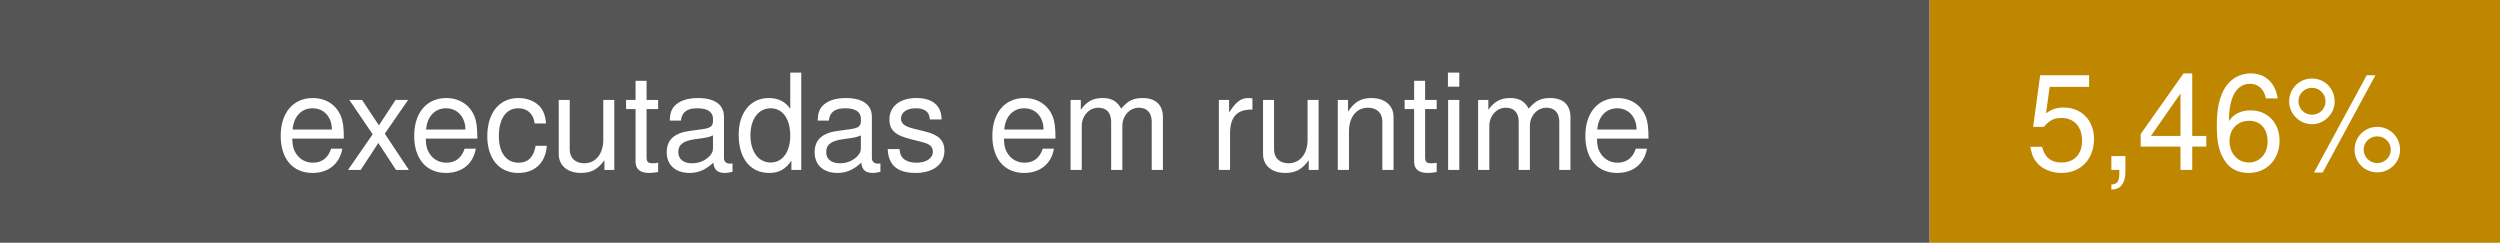
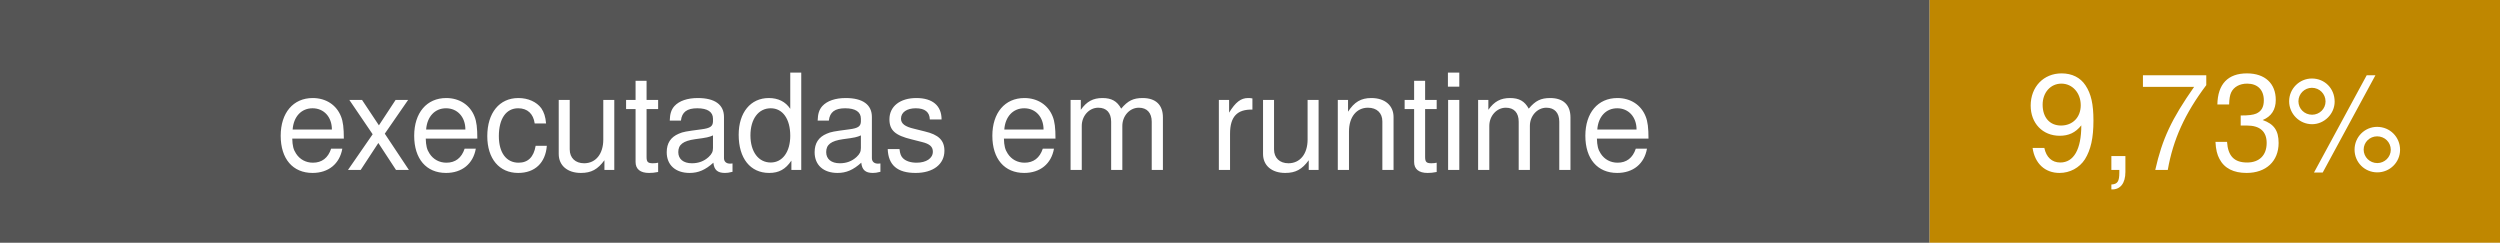
- <svg xmlns="http://www.w3.org/2000/svg" width="206" height="20" role="img" aria-label="executadas em runtime: 5,46%">
+ <svg xmlns="http://www.w3.org/2000/svg" width="206" height="20" role="img" aria-label="executadas em runtime: 9,73%">
  <rect width="159" height="20" fill="#555" />
  <rect x="159" width="47" height="20" fill="#bf8700" />
  <g fill="#fff" font-family="-apple-system,Segoe UI,Helvetica,Arial,sans-serif" font-size="11">
    <text x="79.5" y="14" text-anchor="middle">executadas em runtime</text>
-     <text x="182.5" y="14" text-anchor="middle">5,46%</text>
+     <text x="182.5" y="14" text-anchor="middle">9,73%</text>
  </g>
</svg>
